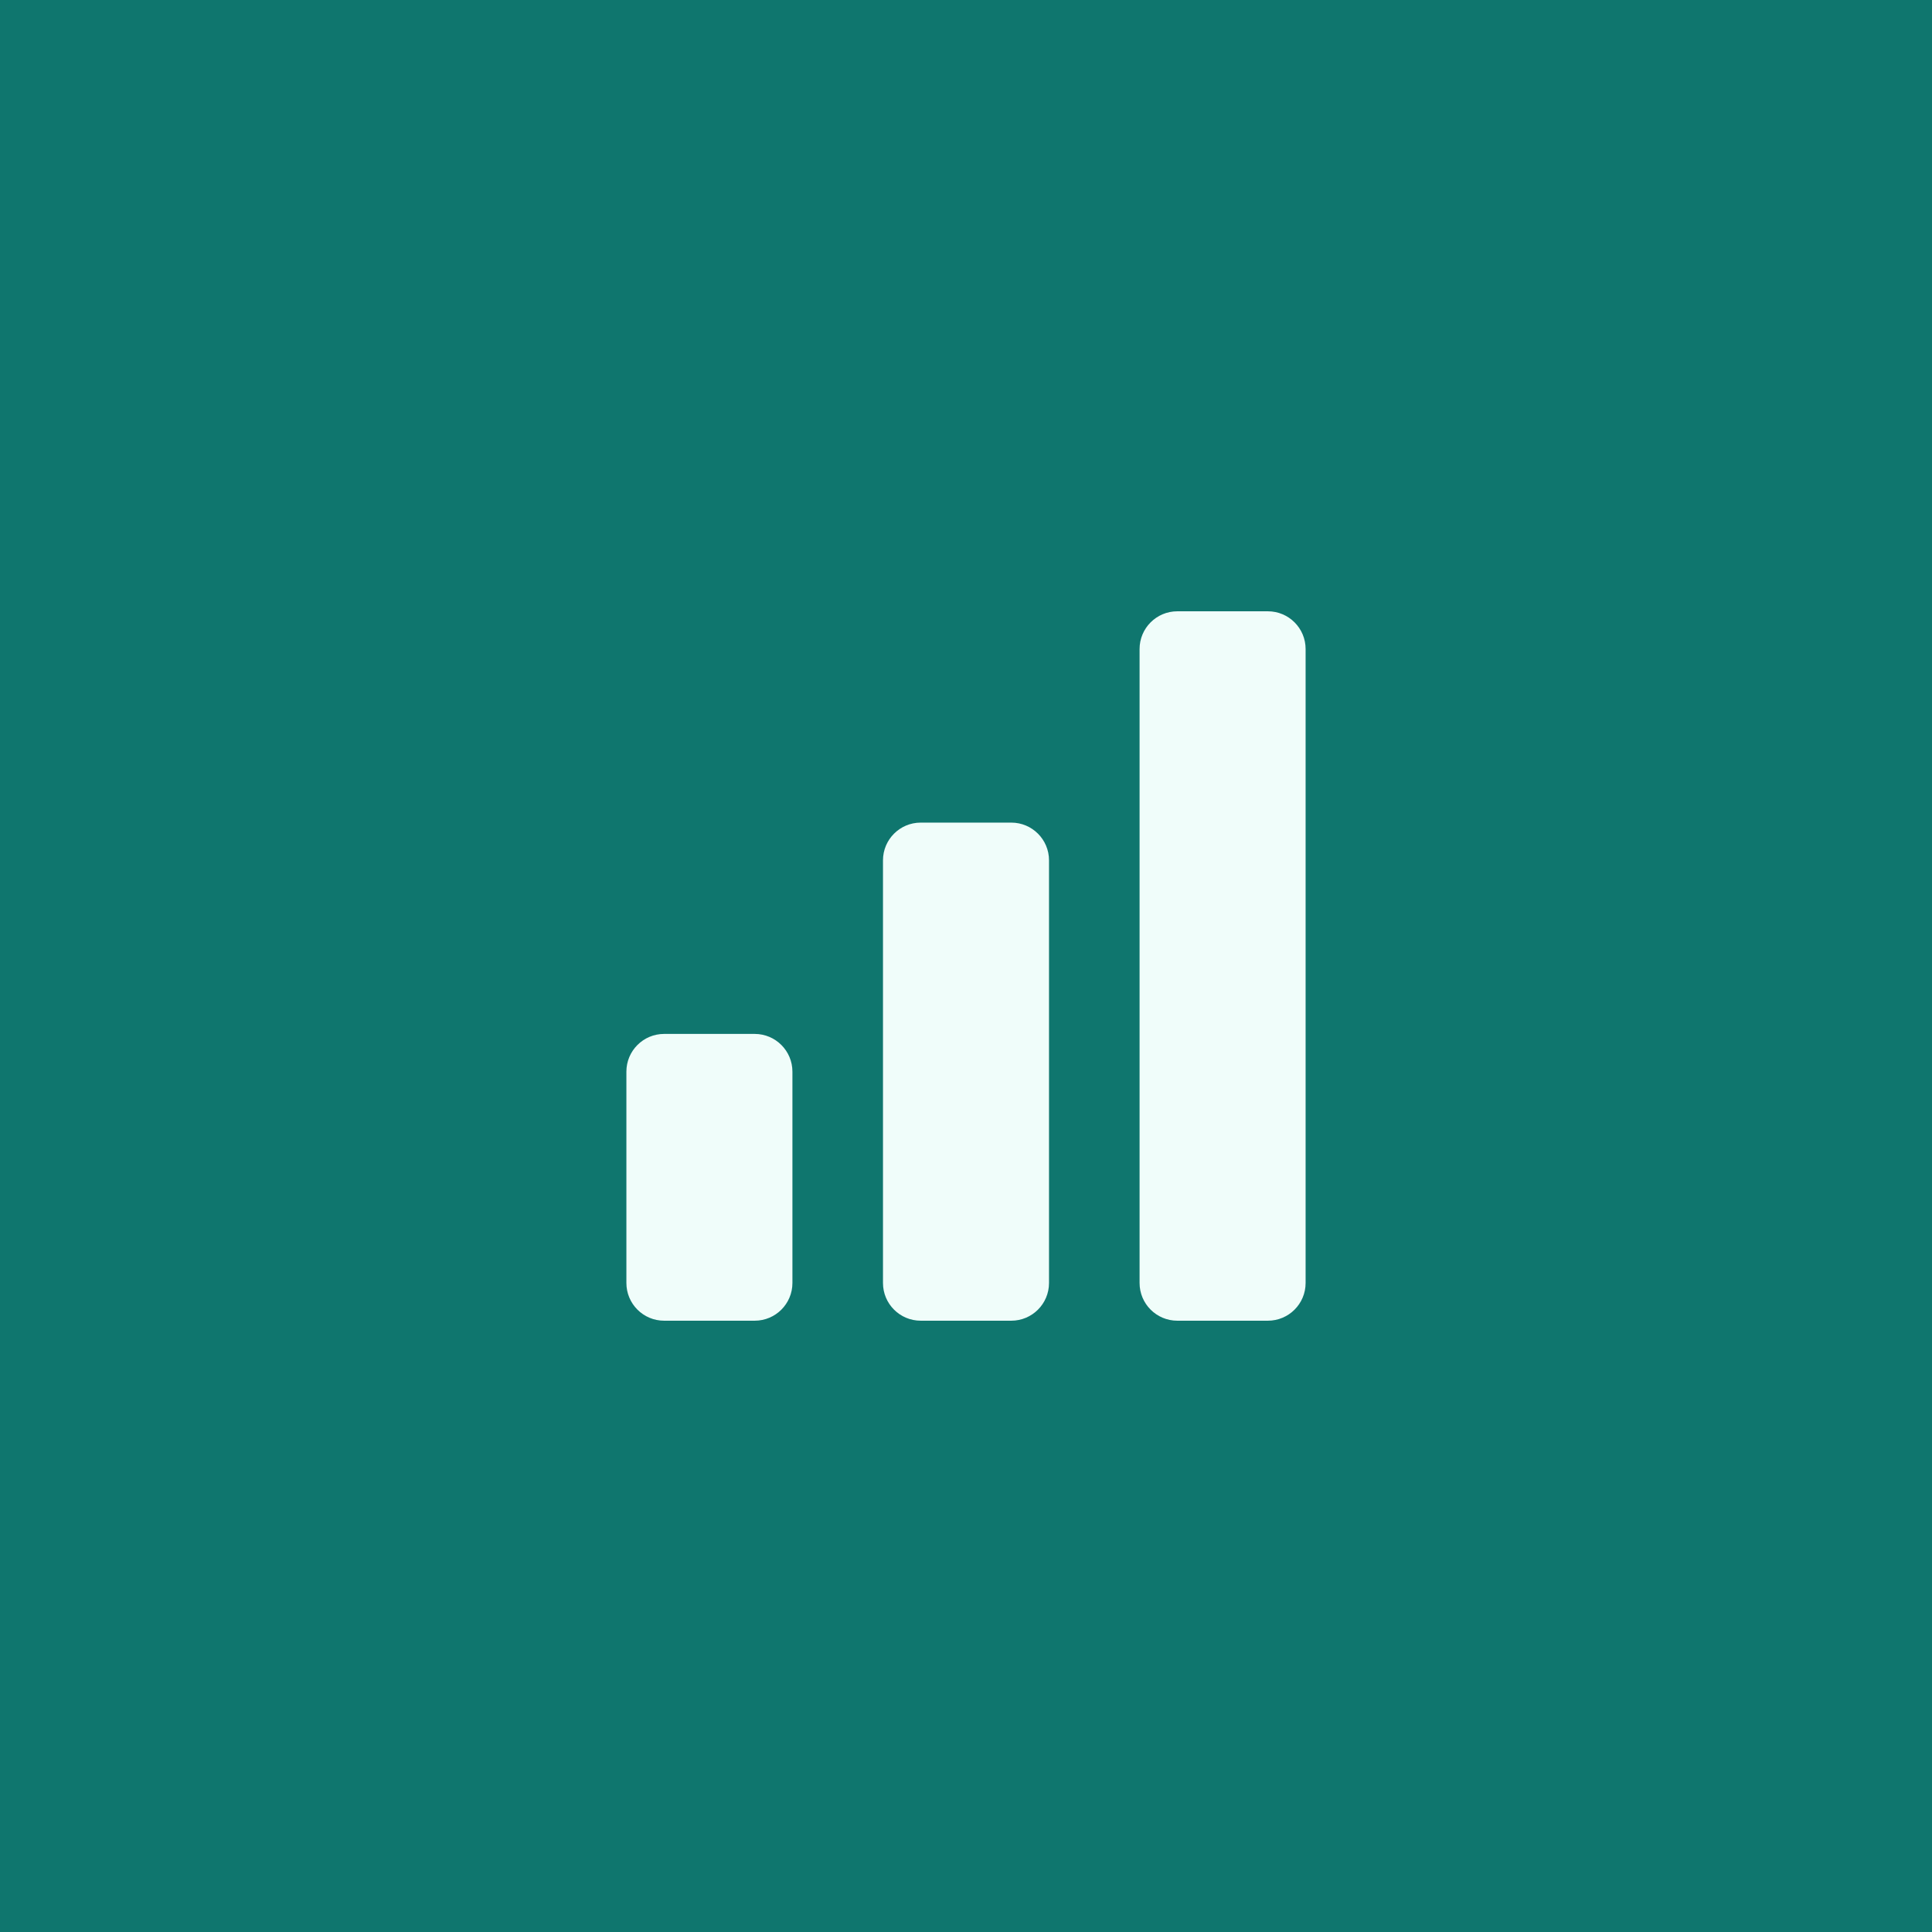
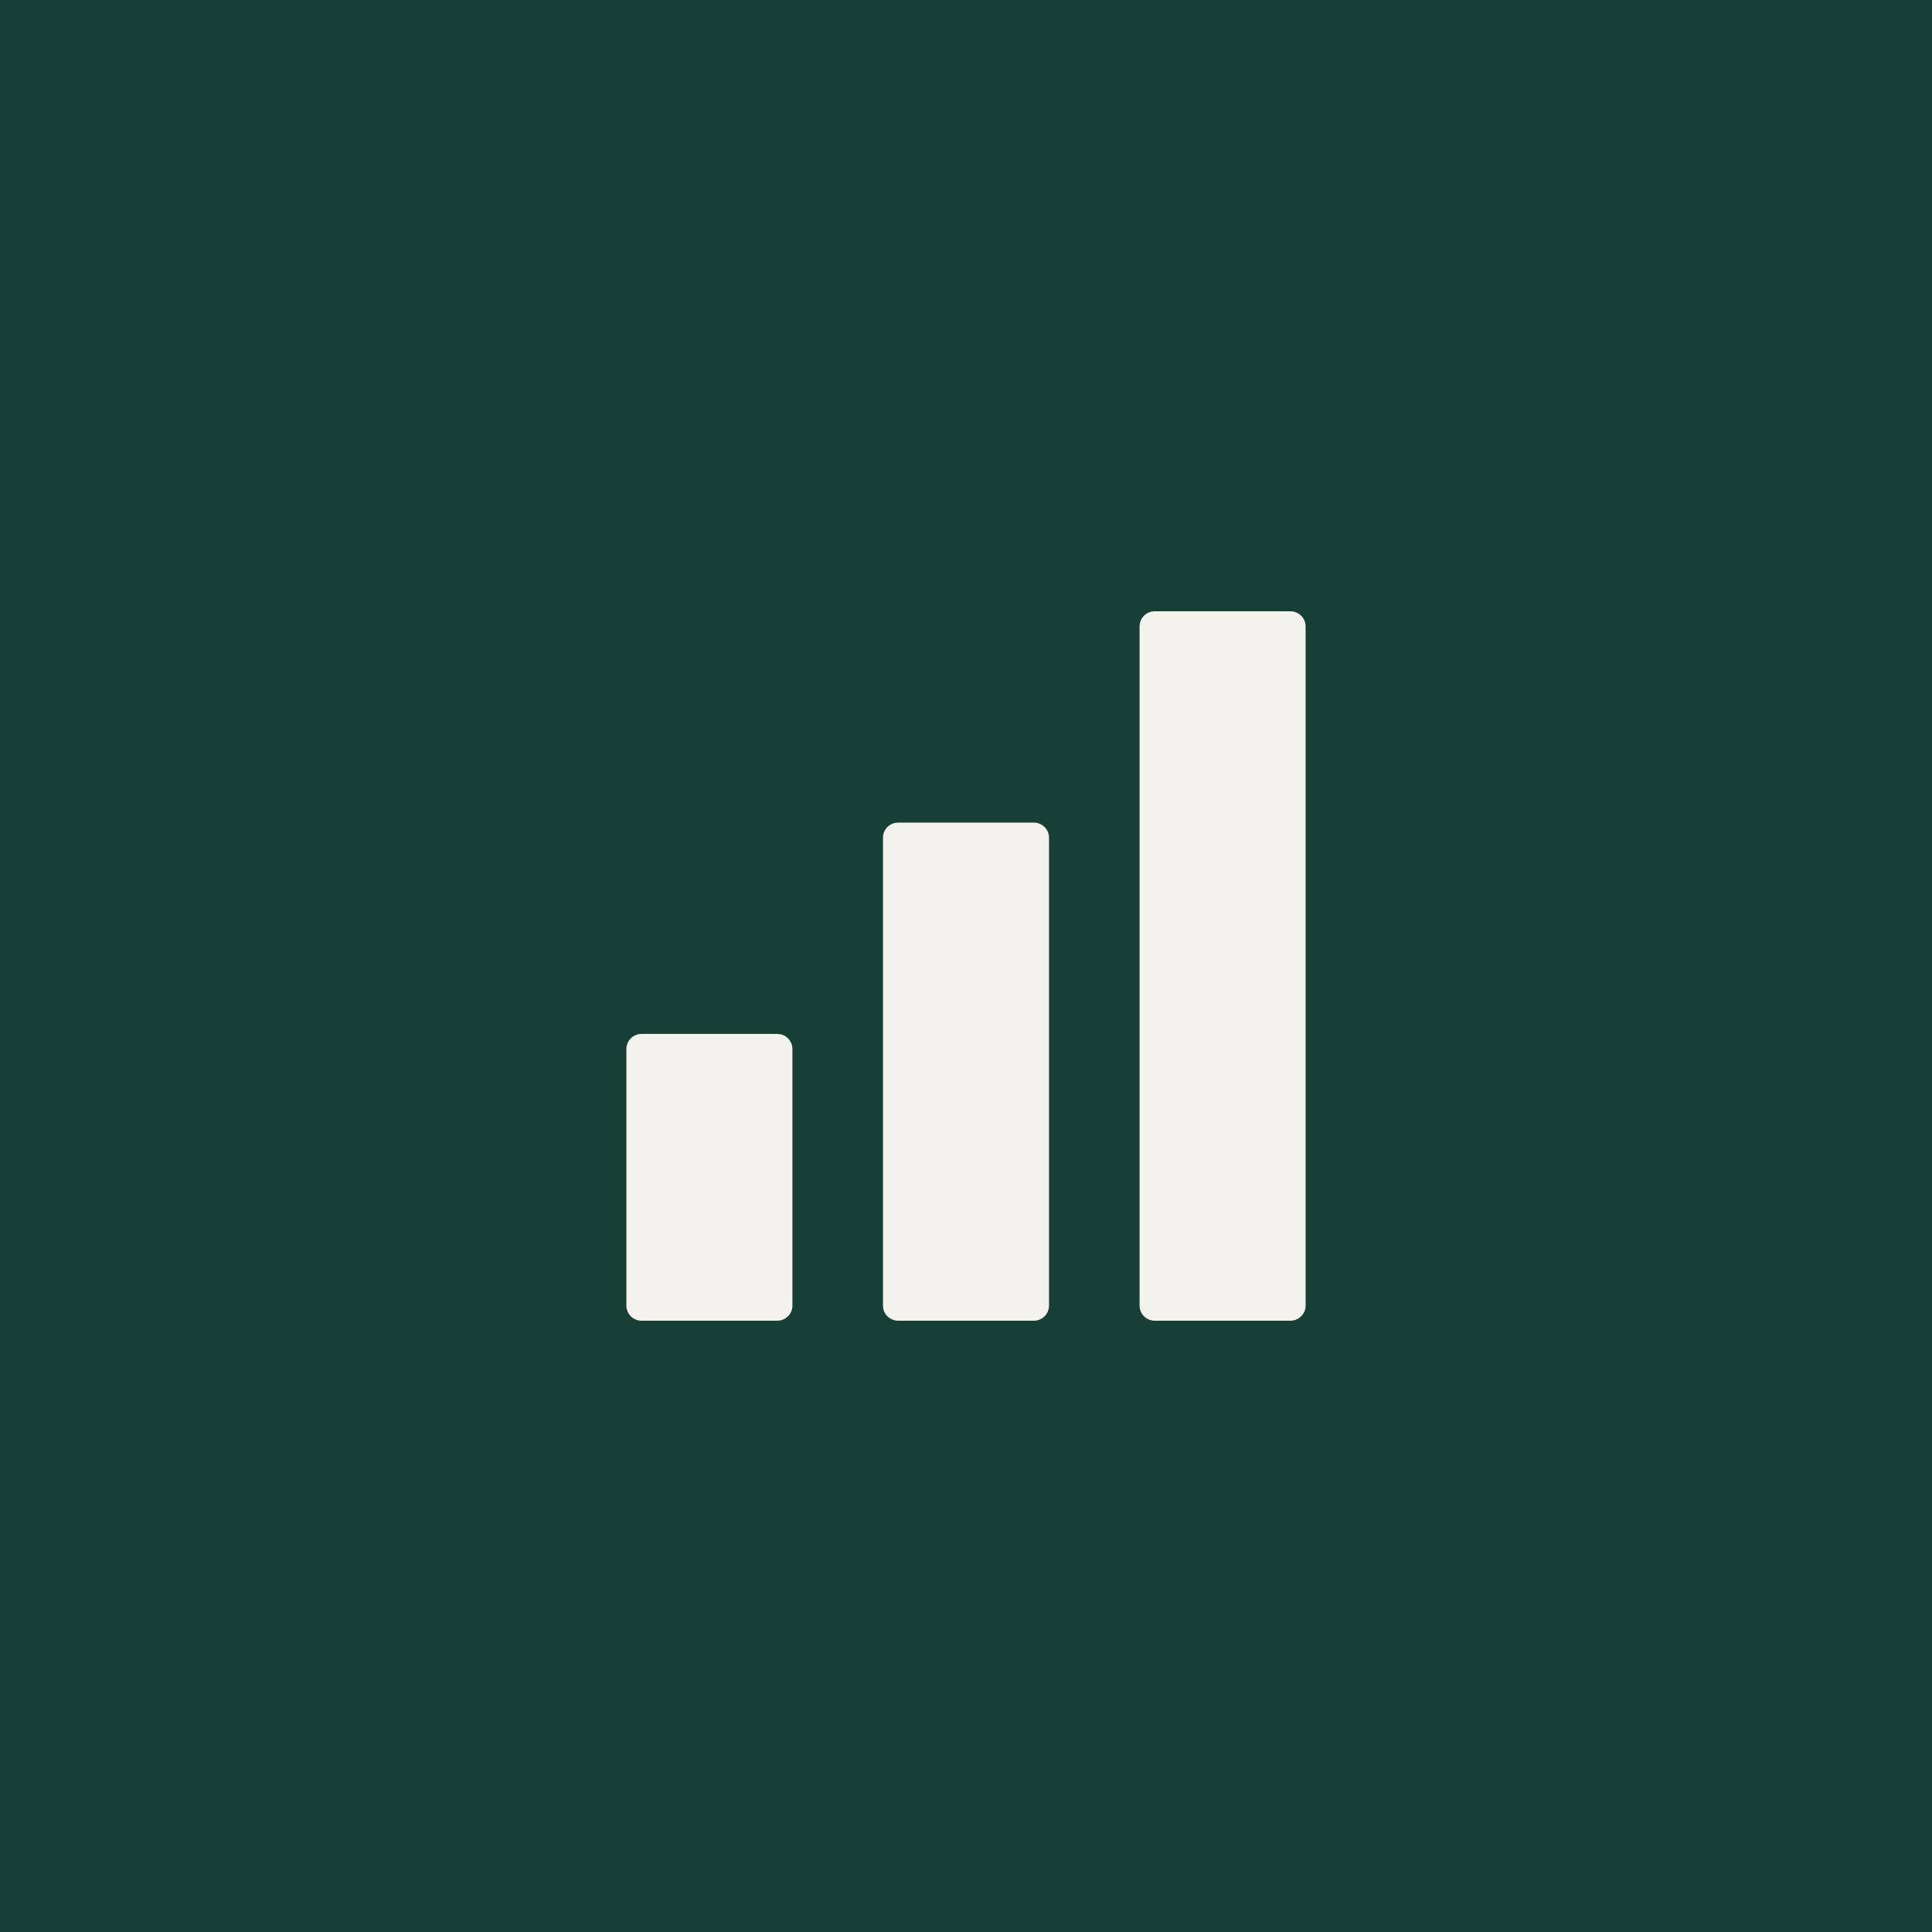
<svg xmlns="http://www.w3.org/2000/svg" viewBox="0 0 512 512">
-   <rect width="512" height="512" fill="#0f766e" />
-   <g fill="#f0fdfa">
-     <rect x="166" y="274" width="44" height="76" rx="10" />
-     <rect x="234" y="218" width="44" height="132" rx="10" />
-     <rect x="302" y="162" width="44" height="188" rx="10" />
+   <rect width="512" height="512" fill="#173f35" />
+   <g fill="#f4f2ed">
+     <rect x="166" y="274" width="44" height="76" rx="4" />
+     <rect x="234" y="218" width="44" height="132" rx="4" />
+     <rect x="302" y="162" width="44" height="188" rx="4" />
  </g>
</svg>
